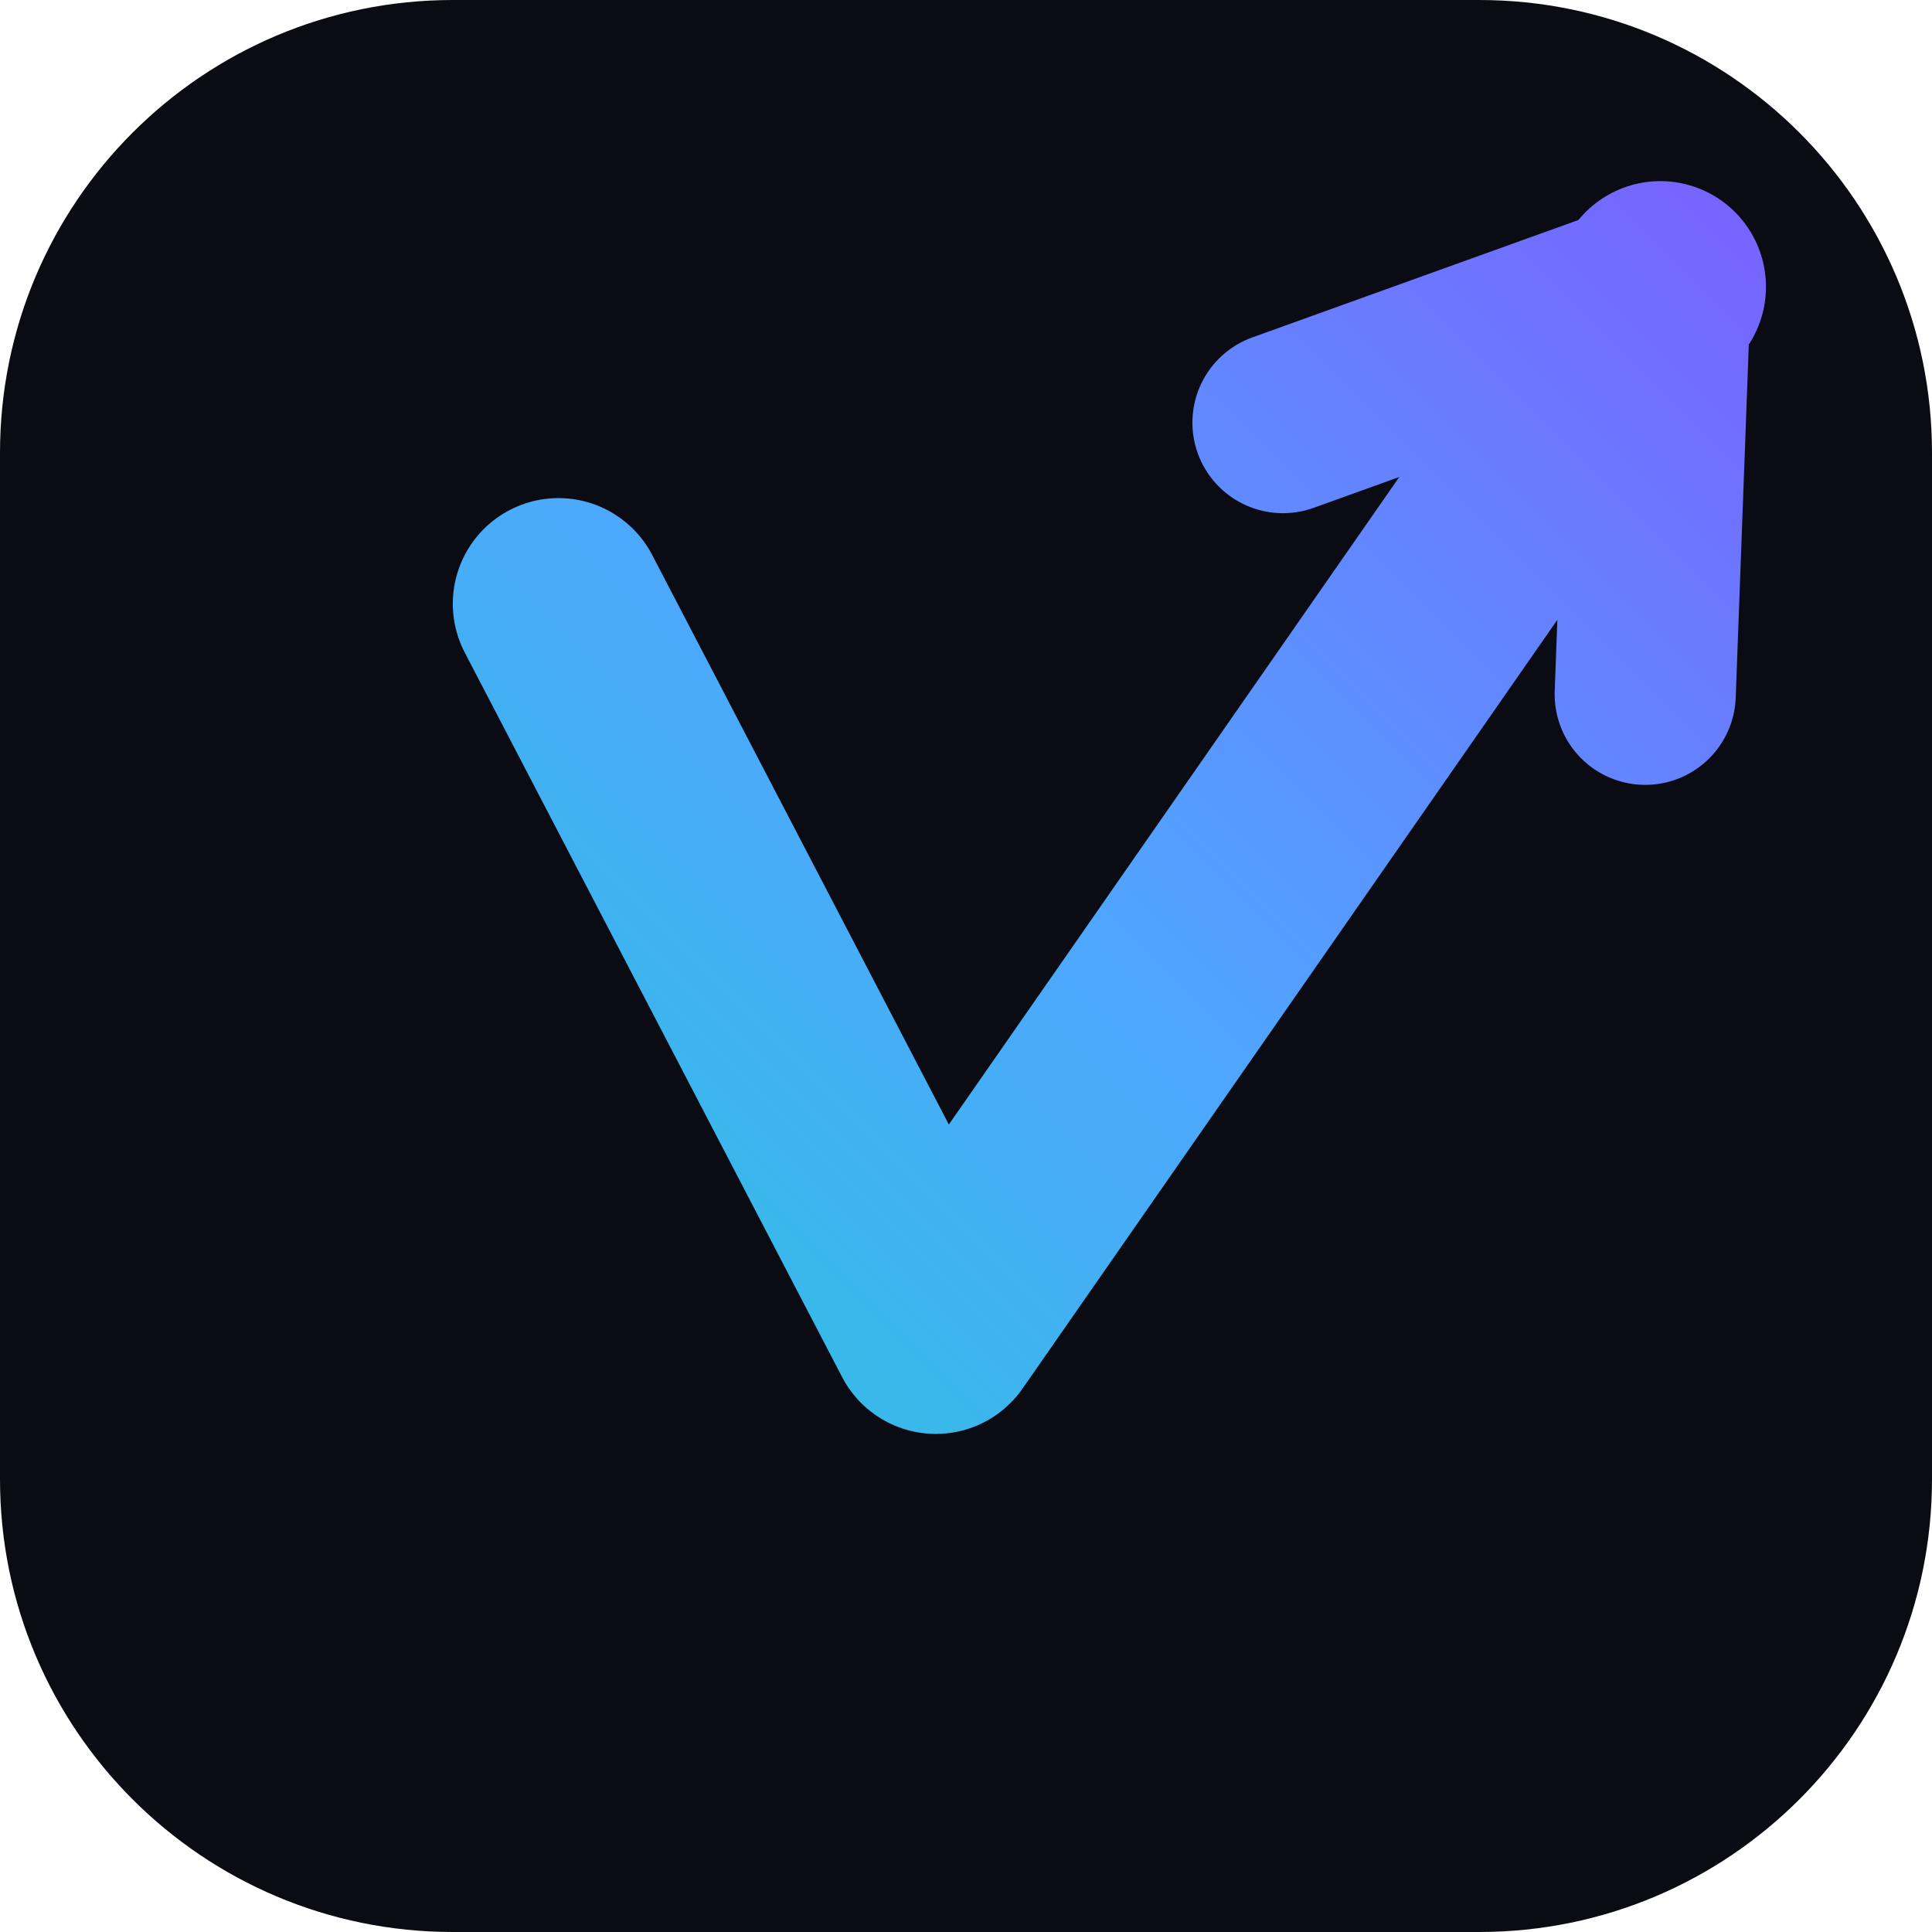
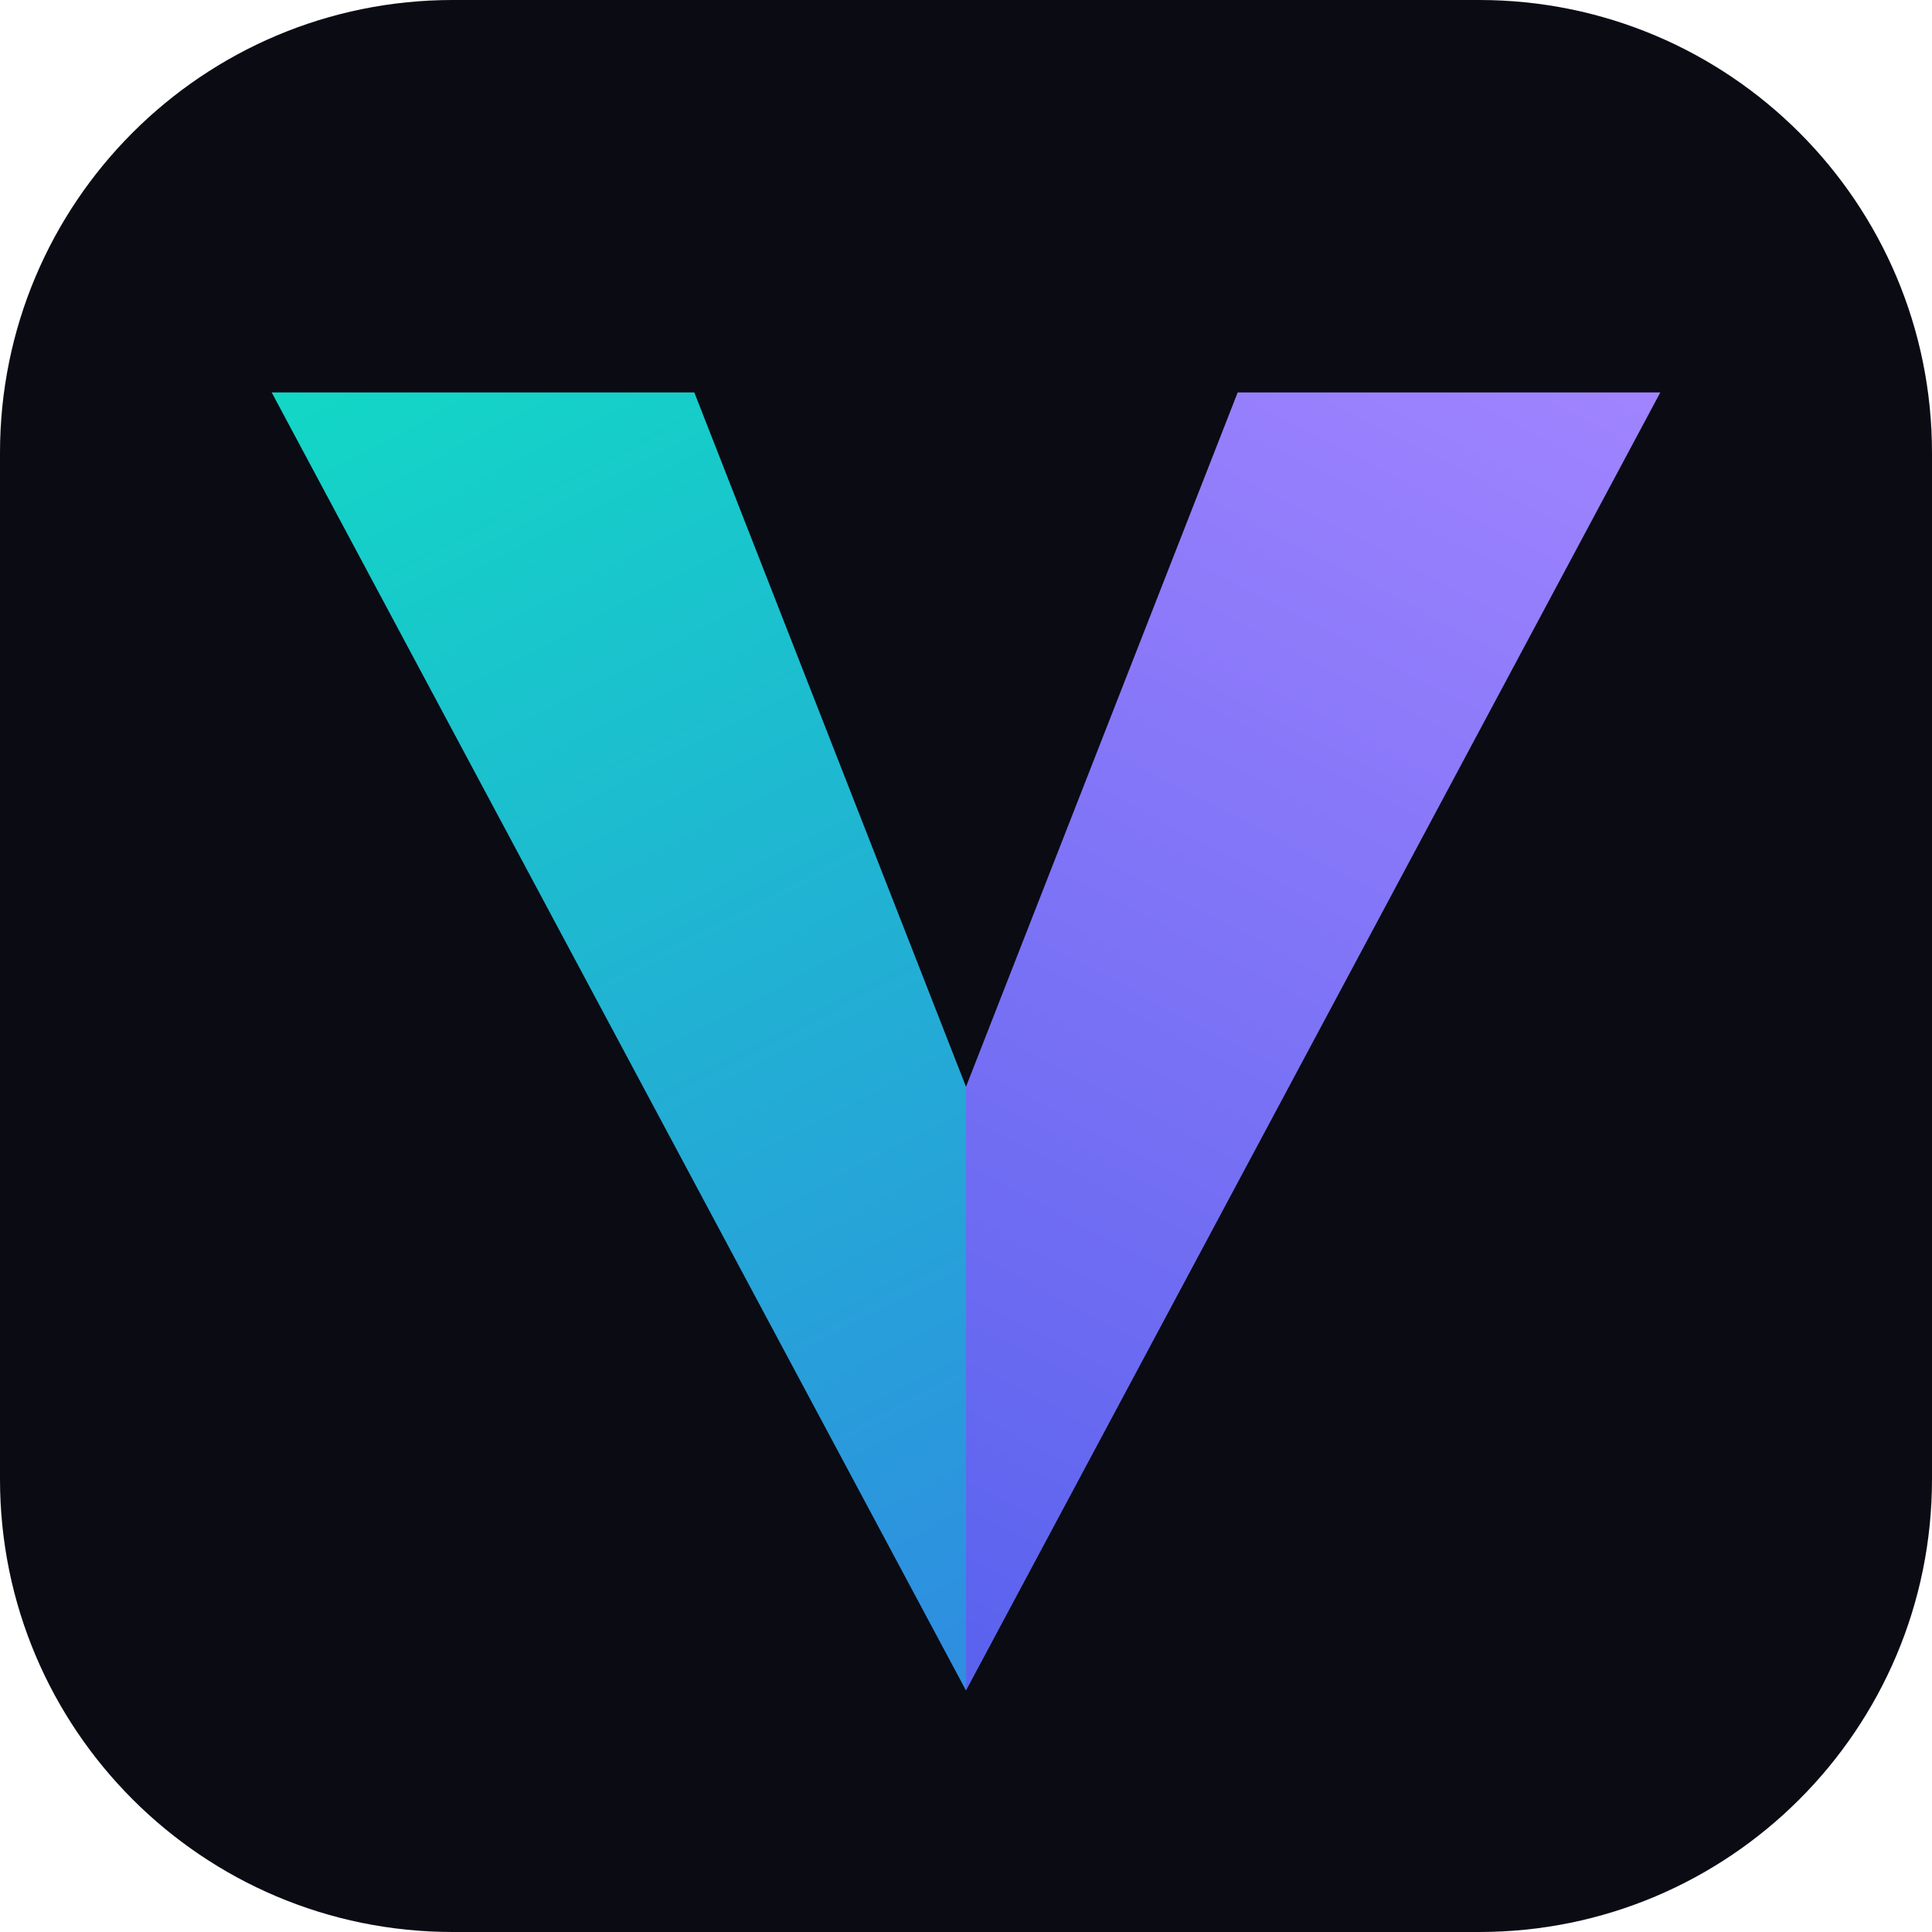
<svg xmlns="http://www.w3.org/2000/svg" viewBox="0 0 64 64" width="64" height="64">
  <defs>
-     <linearGradient id="f-g" x1="4" y1="60" x2="60" y2="4" gradientUnits="userSpaceOnUse">
+     <linearGradient id="fv-1" x1="10" y1="12" x2="32" y2="54" gradientUnits="userSpaceOnUse">
      <stop offset="0" stop-color="#12D8C5" />
-       <stop offset=".55" stop-color="#4FA6FF" />
-       <stop offset="1" stop-color="#7C5CFF" />
+       <stop offset="1" stop-color="#2E8FE0" />
+     </linearGradient>
+     <linearGradient id="fv-2" x1="54" y1="12" x2="32" y2="54" gradientUnits="userSpaceOnUse">
+       <stop offset="0" stop-color="#A184FF" />
+       <stop offset="1" stop-color="#5B63EE" />
    </linearGradient>
  </defs>
  <rect width="64" height="64" rx="15" fill="#0B0B14" />
-   <path d="M18.5 20 31 44 55 9.5" fill="none" stroke="url(#f-g)" stroke-width="7" stroke-linecap="round" stroke-linejoin="round" />
-   <path d="M42.5 14 55 9.5 54.5 23" fill="none" stroke="url(#f-g)" stroke-width="6" stroke-linecap="round" stroke-linejoin="round" />
+   <path d="M9 13h14l9 23v20Z" fill="url(#fv-1)" />
+   <path d="M55 13H41l-9 23v20Z" fill="url(#fv-2)" />
</svg>
